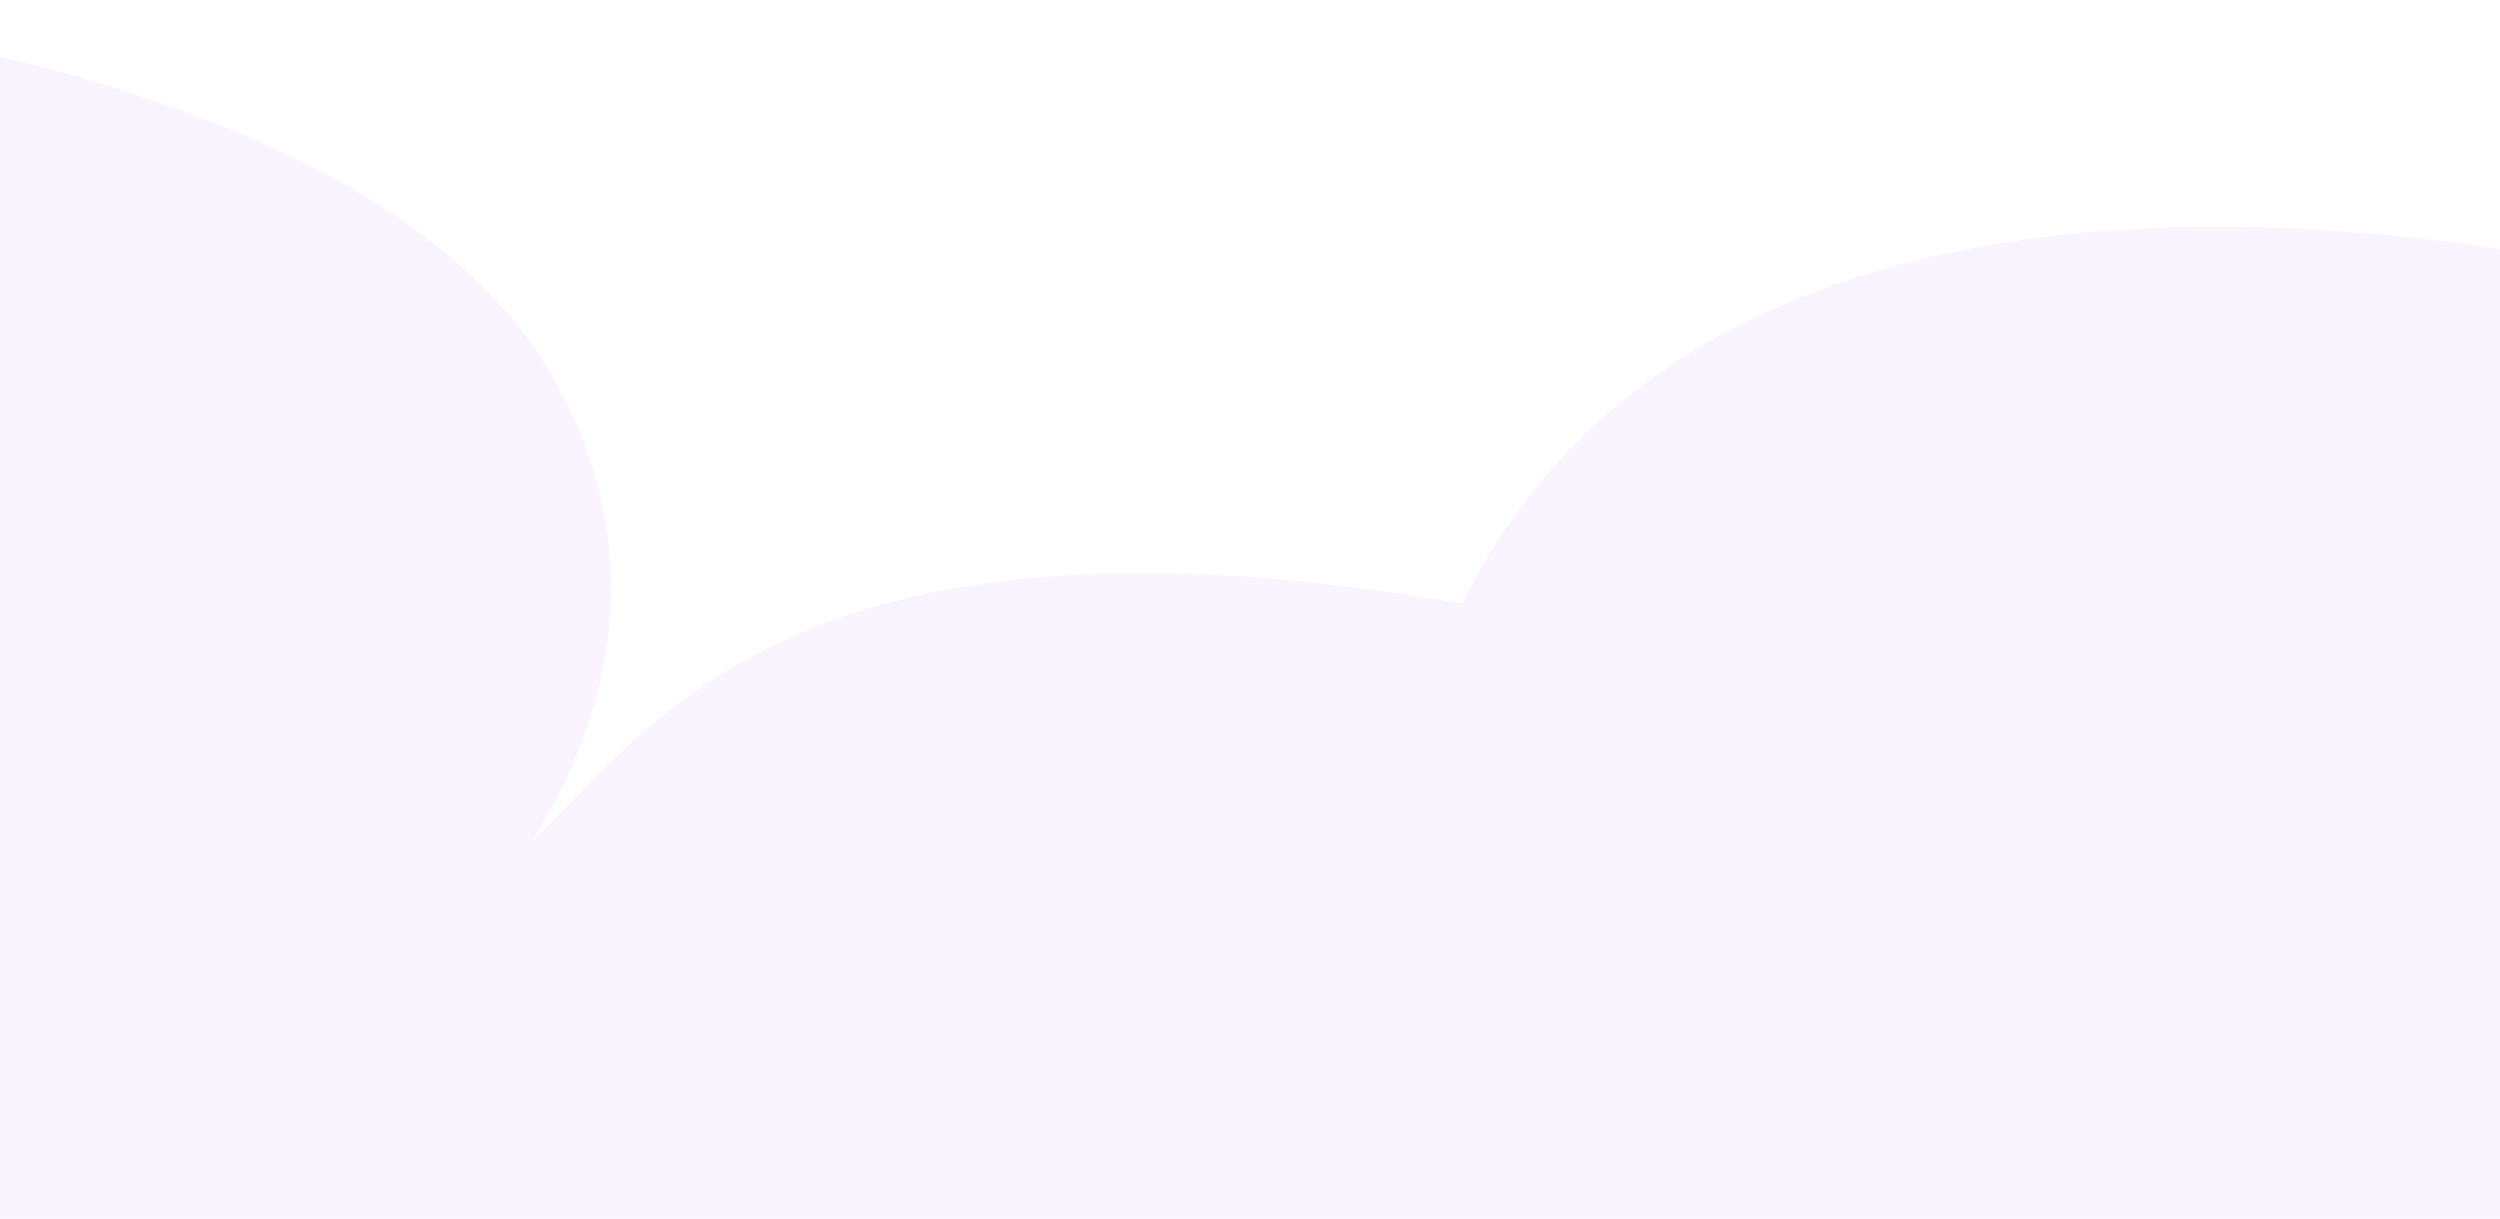
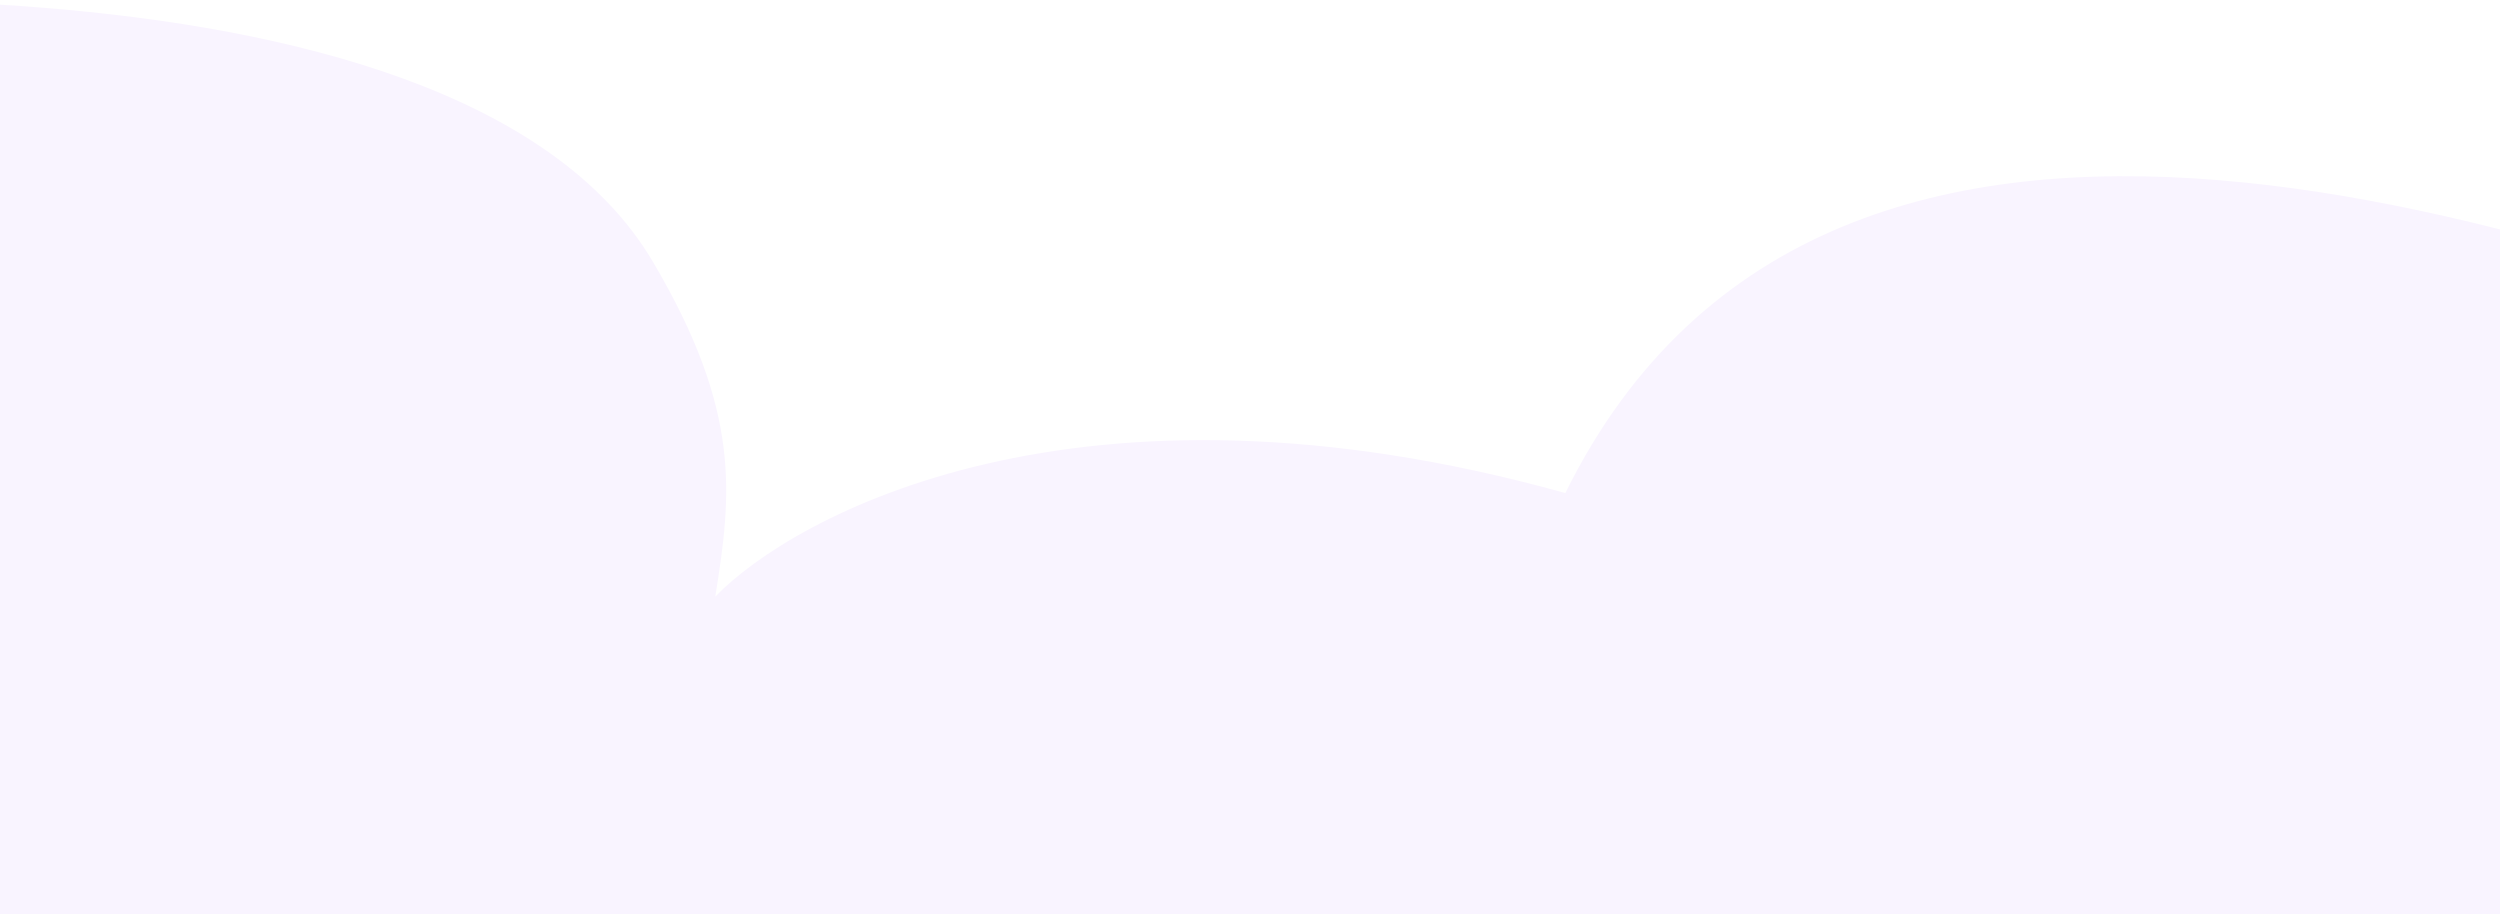
- <svg xmlns="http://www.w3.org/2000/svg" width="1440" height="702" viewBox="0 0 1440 702" fill="none">
-   <path d="M316.649 214.217C201.136 18.801 -227.988 -6.846 -274 1.292V702H1714V214.217C1487.94 128.022 997.12 34.022 842.281 347.577C454.983 281.033 373.663 421.717 306.146 485.006C358.159 402.73 371.162 306.439 316.649 214.217Z" fill="#F9F4FF" />
+ <svg xmlns="http://www.w3.org/2000/svg" width="1440" height="526" viewBox="0 0 1440 526" fill="none">
+   <path d="M376 150.651C260.488 -44.764 -227.988 2.806 -274 10.943V711.651H1714V223.868L1709.16 222.022C1481.84 135.325 1055.37 -27.319 901.632 284.012C620.5 205.651 456.5 297.651 412 343.651C421.5 284.651 427.131 237.151 376 150.651Z" fill="#F9F4FF" />
</svg>
